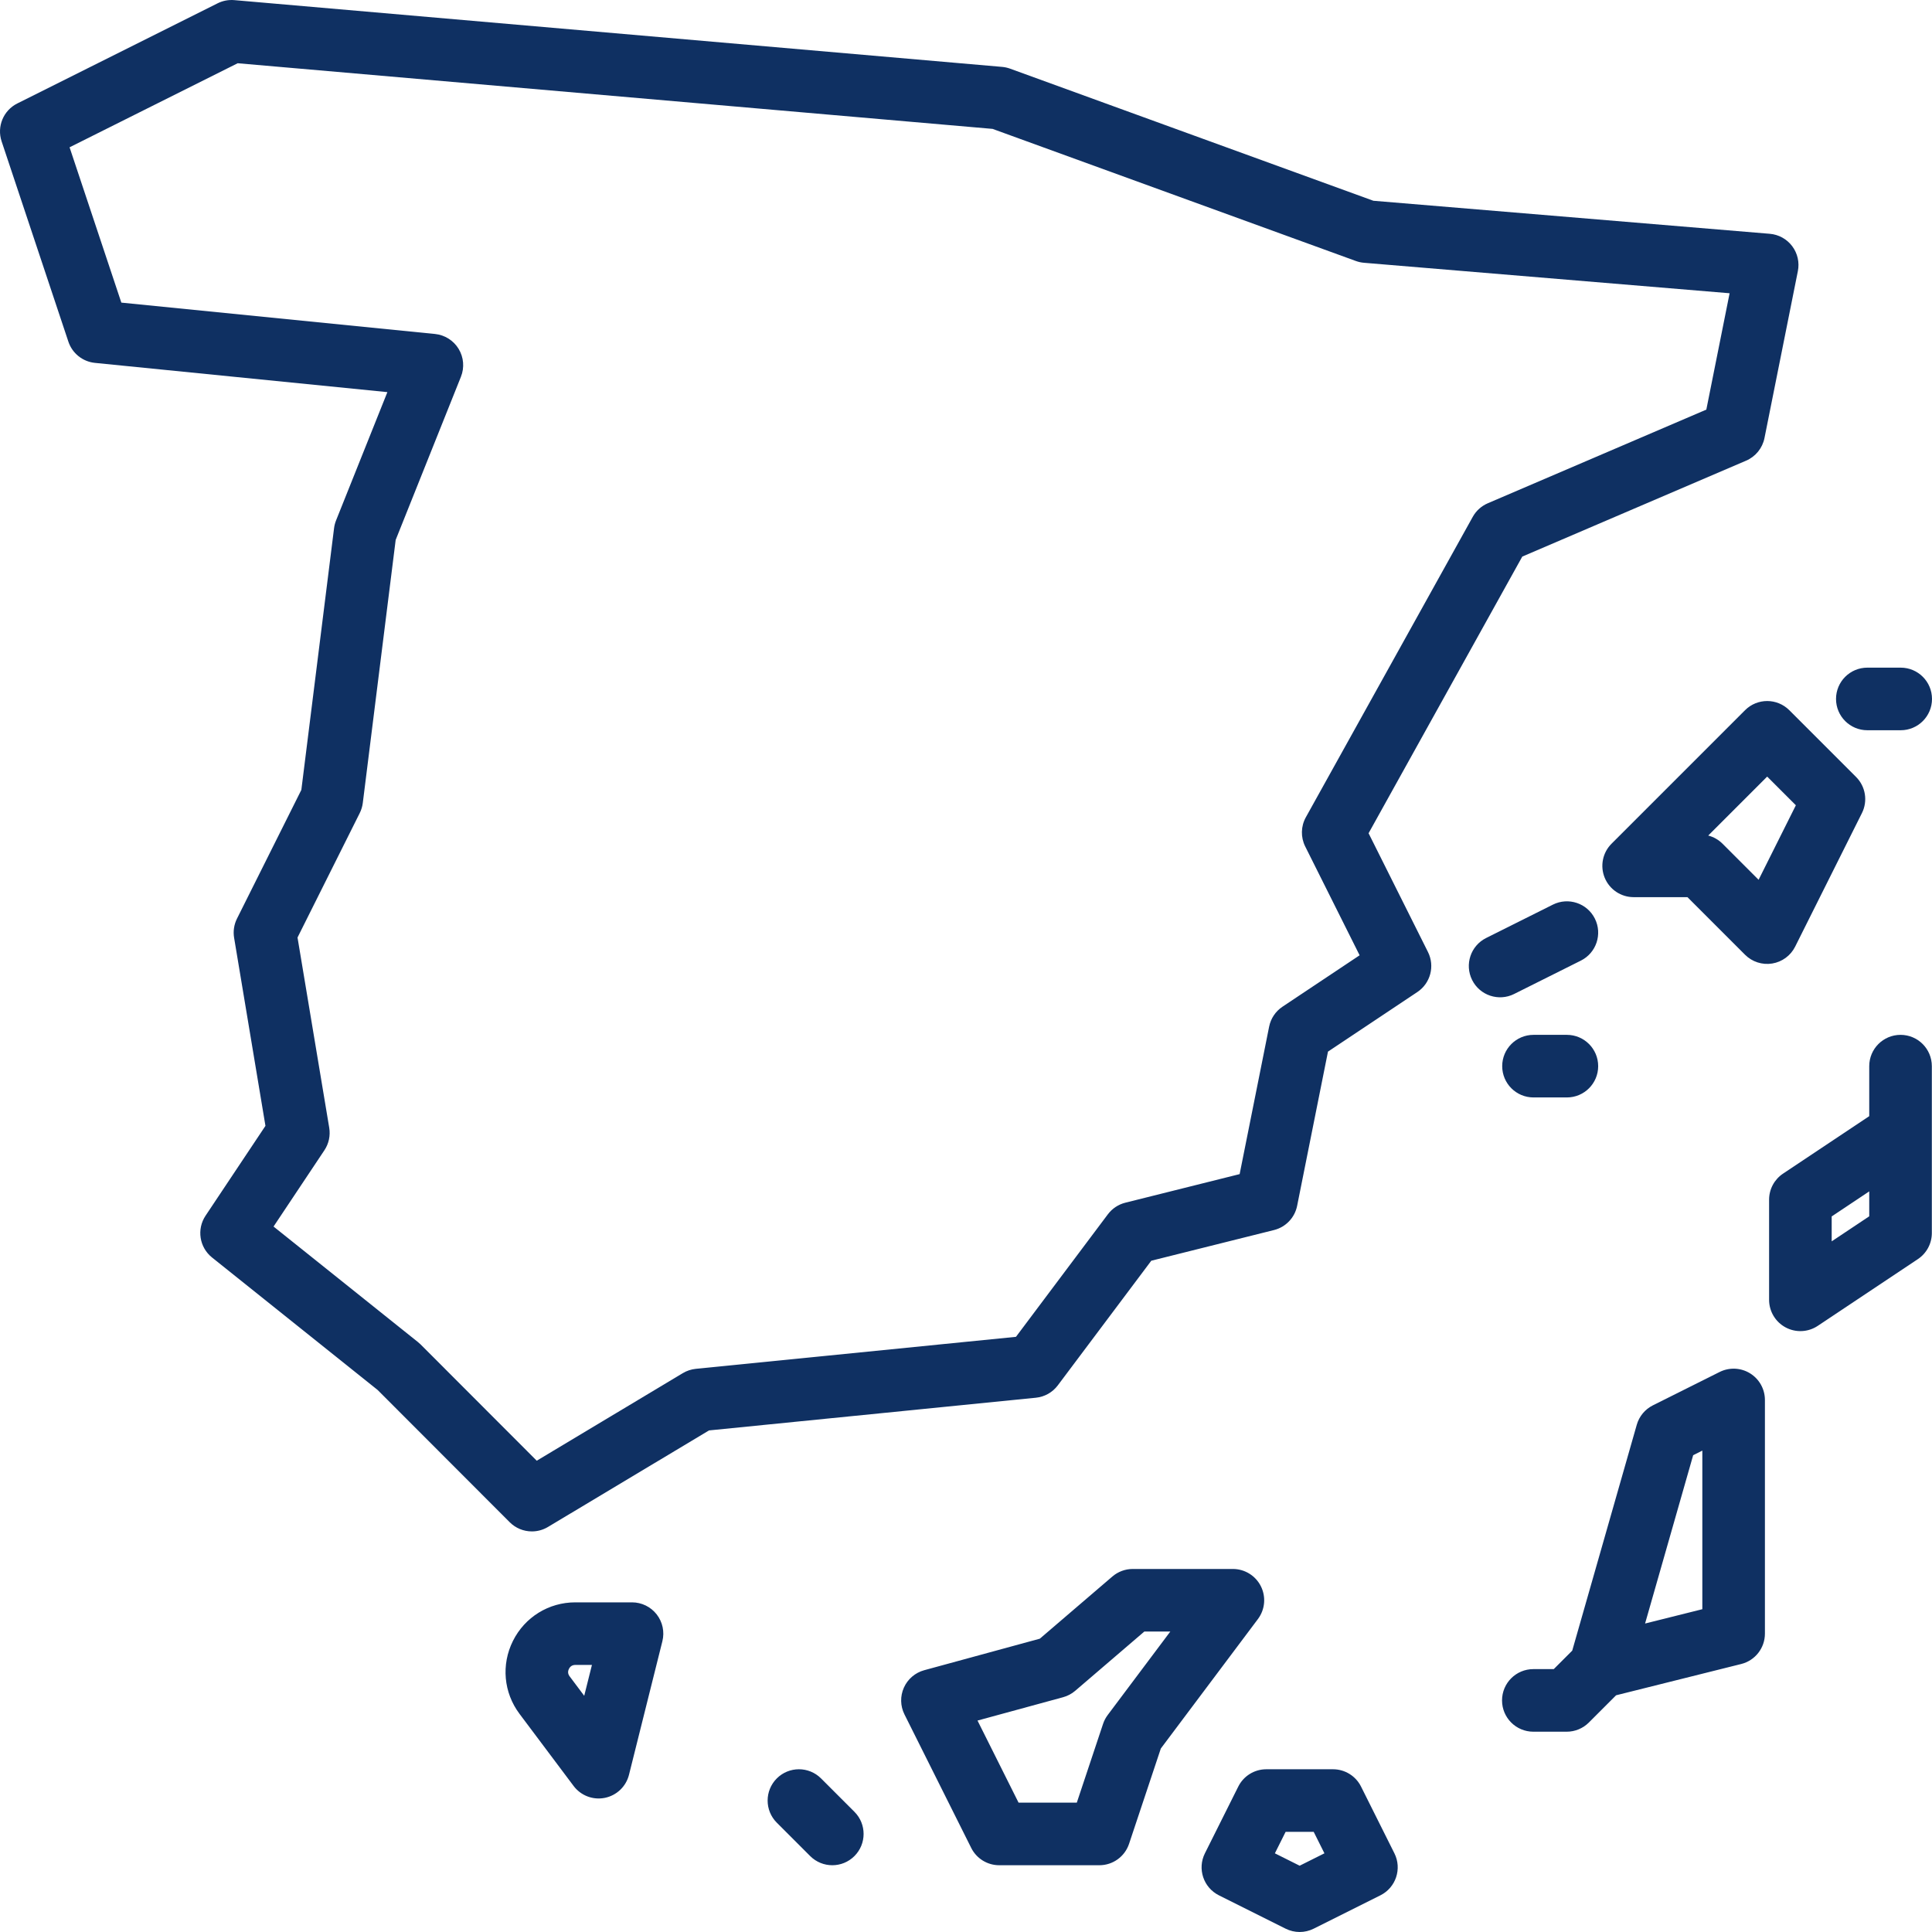
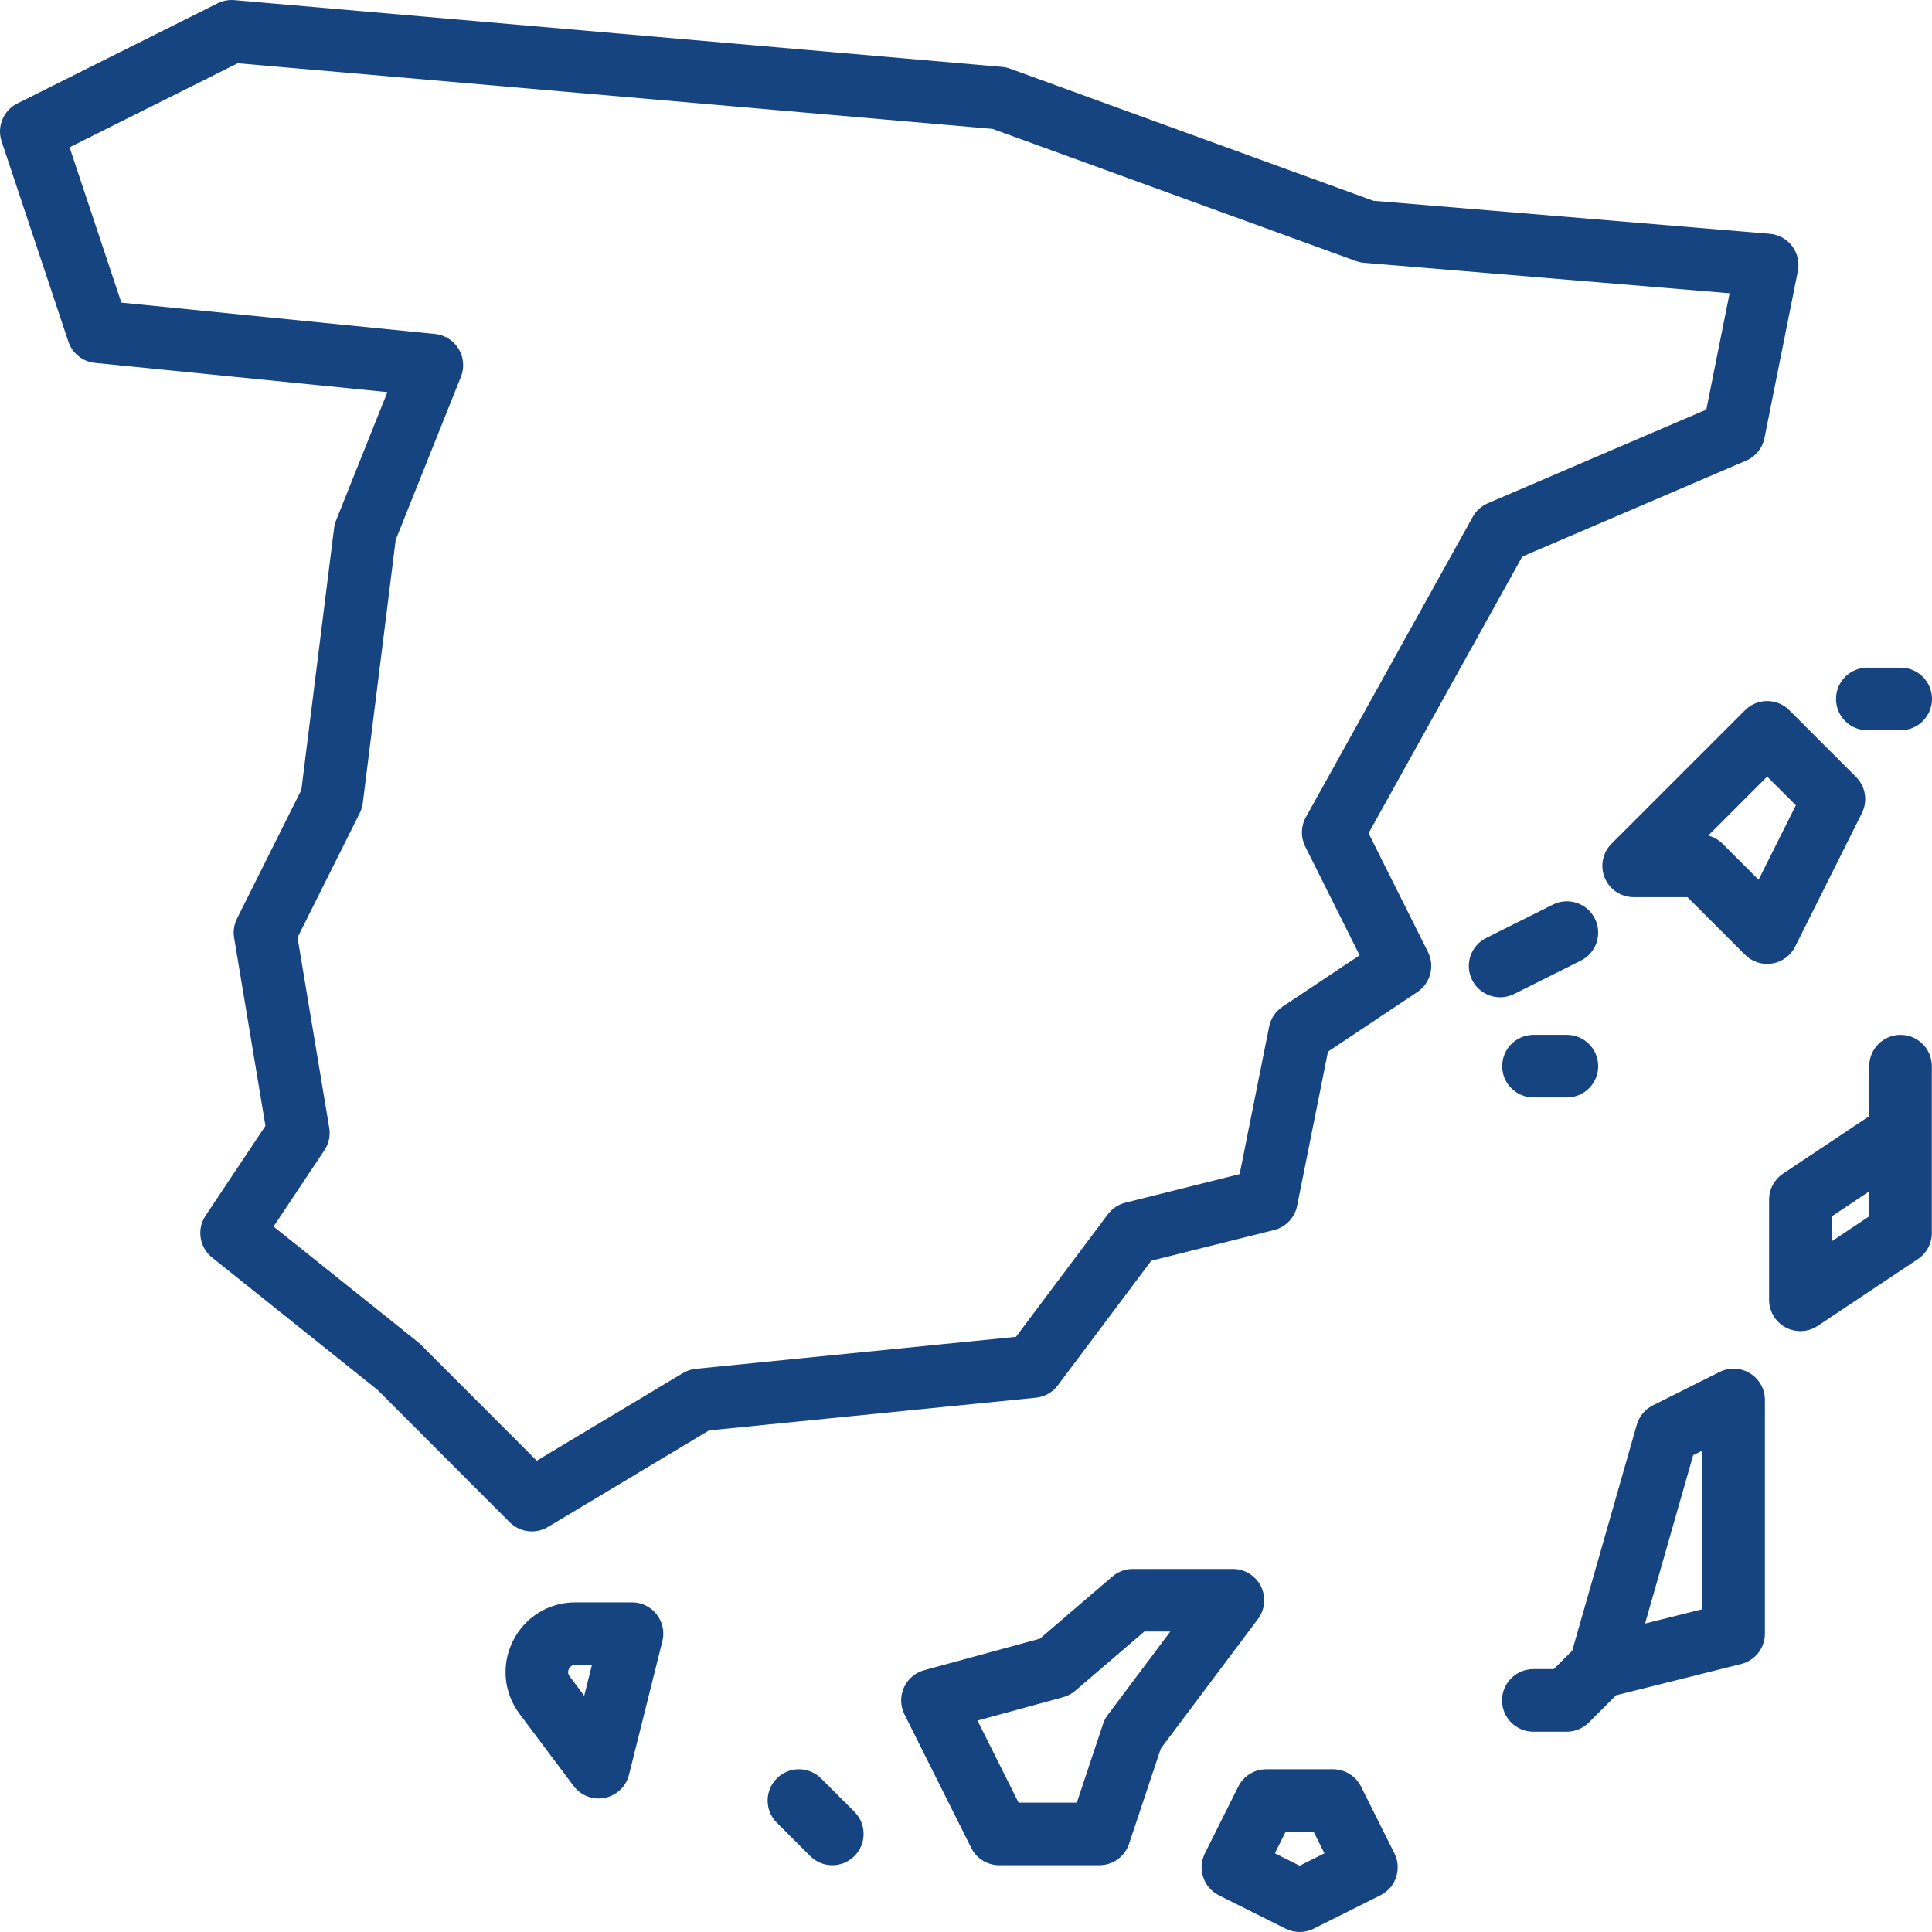
<svg xmlns="http://www.w3.org/2000/svg" viewBox="0 0 463.001 463.001" xml:space="preserve">
-   <path d="m327.979 199.685 36.833-66.3 53.644-22.99a7.5 7.5 0 0 0 4.4-5.423l8-40a7.498 7.498 0 0 0-6.732-8.944l-95.001-7.917-87.059-31.658a7.5 7.5 0 0 0-1.913-.423l-184-16a7.5 7.5 0 0 0-4.004.764l-48 24a7.5 7.5 0 0 0-3.761 9.08l16 48a7.5 7.5 0 0 0 6.369 5.091l70.08 7.008-12.297 30.744a7.5 7.5 0 0 0-.479 1.855l-7.841 62.725-15.425 30.851a7.5 7.5 0 0 0-.69 4.587l7.512 45.075-14.354 21.53a7.5 7.5 0 0 0 1.555 10.017l39.673 31.739 31.665 31.705a7.5 7.5 0 0 0 5.309 2.2c1.324 0 2.657-.35 3.854-1.067l38.601-23.137 78.33-7.833a7.5 7.5 0 0 0 5.254-2.963l22.402-29.87 29.417-7.354a7.5 7.5 0 0 0 5.536-5.805l7.391-36.954 21.415-14.277a7.5 7.5 0 0 0 2.548-9.594zm-20.638 41.575a7.5 7.5 0 0 0-3.194 4.77l-7.069 35.346-27.396 6.849a7.5 7.5 0 0 0-4.181 2.776l-22.024 29.365-76.722 7.672c-1.1.11-2.162.462-3.11 1.03l-35.017 20.989-27.821-27.856a8 8 0 0 0-.622-.557l-34.63-27.705 12.186-18.279a7.5 7.5 0 0 0 1.158-5.393L71.3 224.673l14.909-29.819c.38-.76.628-1.58.734-2.424l7.88-63.042 15.641-39.103a7.503 7.503 0 0 0-6.217-10.249L29.08 72.521 16.673 35.3l40.288-20.144 180.906 15.731 87.071 31.662a7.5 7.5 0 0 0 1.94.426l87.619 7.302-5.577 27.885-52.374 22.446a7.5 7.5 0 0 0-3.602 3.251l-40 72a7.5 7.5 0 0 0-.152 6.997l13.039 26.078zm122.868-14.405 16-32a7.5 7.5 0 0 0-1.405-8.657l-16-16a7.5 7.5 0 0 0-10.606 0l-32 32a7.5 7.5 0 0 0 5.303 12.803h12.894l13.803 13.803a7.498 7.498 0 0 0 12.011-1.949m-8.762-16.015-8.642-8.642a7.5 7.5 0 0 0-3.434-1.96l14.13-14.13 6.875 6.875zm-42.592 19.369a7.5 7.5 0 0 0 3.354-10.062 7.5 7.5 0 0 0-10.062-3.354l-16 8a7.5 7.5 0 0 0-3.354 10.062 7.5 7.5 0 0 0 10.062 3.354zm-3.354 17.792h-8a7.5 7.5 0 0 0 0 15h8a7.5 7.5 0 0 0 0-15m72-73h8a7.5 7.5 0 0 0 0-15h-8a7.5 7.5 0 0 0 0 15M302.169 380.147a7.5 7.5 0 0 0-6.708-4.146h-24a7.5 7.5 0 0 0-4.881 1.806l-17.386 14.902-27.706 7.556a7.5 7.5 0 0 0-4.735 10.59l16 32a7.5 7.5 0 0 0 6.708 4.146h24a7.5 7.5 0 0 0 7.115-5.128l7.615-22.845 23.27-31.026a7.5 7.5 0 0 0 .708-7.855m-36.708 30.854a7.5 7.5 0 0 0-1.115 2.128l-6.291 18.872h-13.959l-9.836-19.671 20.507-5.593a7.5 7.5 0 0 0 2.908-1.542l16.56-14.194h6.226zm60.708 17.146a7.5 7.5 0 0 0-6.708-4.146h-16a7.5 7.5 0 0 0-6.708 4.146l-8 16a7.5 7.5 0 0 0 3.354 10.062l16 8a7.5 7.5 0 0 0 6.708 0l16-8a7.5 7.5 0 0 0 3.354-10.062zm-14.708 18.968-5.938-2.969 2.573-5.146h6.729l2.573 5.146zm107.943-117.994a7.5 7.5 0 0 0-7.297-.328l-16 8a7.5 7.5 0 0 0-3.857 4.647l-15.466 54.131-4.429 4.429h-4.894a7.5 7.5 0 0 0 0 15h8c1.989 0 3.897-.79 5.303-2.197l6.531-6.531 29.984-7.496a7.5 7.5 0 0 0 5.681-7.276v-56a7.5 7.5 0 0 0-3.556-6.379m-11.443 56.524-13.721 3.431 11.526-40.342 2.195-1.098zm47.5-137.644a7.5 7.5 0 0 0-7.5 7.5v11.986l-20.66 13.773a7.5 7.5 0 0 0-3.34 6.24v24a7.5 7.5 0 0 0 11.661 6.24l24-16a7.5 7.5 0 0 0 3.34-6.24v-40a7.5 7.5 0 0 0-7.501-7.499m-7.5 43.486-9 6v-5.973l9-6zm-251.197 134.71a7.5 7.5 0 0 0-10.606 0 7.5 7.5 0 0 0 0 10.606l8 8c1.464 1.464 3.384 2.197 5.303 2.197s3.839-.732 5.303-2.197a7.5 7.5 0 0 0 0-10.606zm-45.303-42.196h-13.589c-6.369 0-12.094 3.539-14.942 9.235s-2.244 12.399 1.577 17.494l12.954 17.271a7.499 7.499 0 0 0 13.277-2.682l8-32a7.5 7.5 0 0 0-7.277-9.318m-11.454 22.394-3.499-4.666c-.419-.56-.474-1.16-.161-1.786.313-.625.826-.943 1.526-.943h3.983z" style="fill:#0f3062;fill-opacity:1" />
+   <path d="m327.979 199.685 36.833-66.3 53.644-22.99a7.5 7.5 0 0 0 4.4-5.423l8-40a7.498 7.498 0 0 0-6.732-8.944l-95.001-7.917-87.059-31.658a7.5 7.5 0 0 0-1.913-.423l-184-16a7.5 7.5 0 0 0-4.004.764l-48 24a7.5 7.5 0 0 0-3.761 9.08l16 48a7.5 7.5 0 0 0 6.369 5.091l70.08 7.008-12.297 30.744a7.5 7.5 0 0 0-.479 1.855l-7.841 62.725-15.425 30.851a7.5 7.5 0 0 0-.69 4.587l7.512 45.075-14.354 21.53a7.5 7.5 0 0 0 1.555 10.017l39.673 31.739 31.665 31.705a7.5 7.5 0 0 0 5.309 2.2c1.324 0 2.657-.35 3.854-1.067l38.601-23.137 78.33-7.833a7.5 7.5 0 0 0 5.254-2.963l22.402-29.87 29.417-7.354a7.5 7.5 0 0 0 5.536-5.805l7.391-36.954 21.415-14.277a7.5 7.5 0 0 0 2.548-9.594zm-20.638 41.575a7.5 7.5 0 0 0-3.194 4.77l-7.069 35.346-27.396 6.849a7.5 7.5 0 0 0-4.181 2.776l-22.024 29.365-76.722 7.672c-1.1.11-2.162.462-3.11 1.03l-35.017 20.989-27.821-27.856a8 8 0 0 0-.622-.557l-34.63-27.705 12.186-18.279a7.5 7.5 0 0 0 1.158-5.393L71.3 224.673l14.909-29.819c.38-.76.628-1.58.734-2.424l7.88-63.042 15.641-39.103a7.503 7.503 0 0 0-6.217-10.249L29.08 72.521 16.673 35.3l40.288-20.144 180.906 15.731 87.071 31.662a7.5 7.5 0 0 0 1.94.426l87.619 7.302-5.577 27.885-52.374 22.446a7.5 7.5 0 0 0-3.602 3.251l-40 72a7.5 7.5 0 0 0-.152 6.997l13.039 26.078zm122.868-14.405 16-32a7.5 7.5 0 0 0-1.405-8.657l-16-16a7.5 7.5 0 0 0-10.606 0l-32 32a7.5 7.5 0 0 0 5.303 12.803h12.894l13.803 13.803a7.498 7.498 0 0 0 12.011-1.949m-8.762-16.015-8.642-8.642a7.5 7.5 0 0 0-3.434-1.96l14.13-14.13 6.875 6.875zm-42.592 19.369a7.5 7.5 0 0 0 3.354-10.062 7.5 7.5 0 0 0-10.062-3.354l-16 8a7.5 7.5 0 0 0-3.354 10.062 7.5 7.5 0 0 0 10.062 3.354zm-3.354 17.792h-8a7.5 7.5 0 0 0 0 15h8a7.5 7.5 0 0 0 0-15m72-73h8a7.5 7.5 0 0 0 0-15h-8a7.5 7.5 0 0 0 0 15M302.169 380.147a7.5 7.5 0 0 0-6.708-4.146h-24a7.5 7.5 0 0 0-4.881 1.806l-17.386 14.902-27.706 7.556a7.5 7.5 0 0 0-4.735 10.59l16 32a7.5 7.5 0 0 0 6.708 4.146h24a7.5 7.5 0 0 0 7.115-5.128l7.615-22.845 23.27-31.026a7.5 7.5 0 0 0 .708-7.855m-36.708 30.854a7.5 7.5 0 0 0-1.115 2.128l-6.291 18.872h-13.959l-9.836-19.671 20.507-5.593a7.5 7.5 0 0 0 2.908-1.542l16.56-14.194h6.226zm60.708 17.146a7.5 7.5 0 0 0-6.708-4.146h-16a7.5 7.5 0 0 0-6.708 4.146l-8 16a7.5 7.5 0 0 0 3.354 10.062l16 8a7.5 7.5 0 0 0 6.708 0l16-8a7.5 7.5 0 0 0 3.354-10.062zm-14.708 18.968-5.938-2.969 2.573-5.146h6.729l2.573 5.146zm107.943-117.994a7.5 7.5 0 0 0-7.297-.328l-16 8a7.5 7.5 0 0 0-3.857 4.647l-15.466 54.131-4.429 4.429h-4.894a7.5 7.5 0 0 0 0 15h8c1.989 0 3.897-.79 5.303-2.197l6.531-6.531 29.984-7.496a7.5 7.5 0 0 0 5.681-7.276v-56a7.5 7.5 0 0 0-3.556-6.379m-11.443 56.524-13.721 3.431 11.526-40.342 2.195-1.098zm47.5-137.644a7.5 7.5 0 0 0-7.5 7.5v11.986l-20.66 13.773a7.5 7.5 0 0 0-3.34 6.24v24a7.5 7.5 0 0 0 11.661 6.24l24-16a7.5 7.5 0 0 0 3.34-6.24v-40a7.5 7.5 0 0 0-7.501-7.499m-7.5 43.486-9 6v-5.973l9-6zm-251.197 134.71a7.5 7.5 0 0 0-10.606 0 7.5 7.5 0 0 0 0 10.606l8 8c1.464 1.464 3.384 2.197 5.303 2.197s3.839-.732 5.303-2.197a7.5 7.5 0 0 0 0-10.606zm-45.303-42.196h-13.589c-6.369 0-12.094 3.539-14.942 9.235s-2.244 12.399 1.577 17.494l12.954 17.271a7.499 7.499 0 0 0 13.277-2.682l8-32a7.5 7.5 0 0 0-7.277-9.318m-11.454 22.394-3.499-4.666c-.419-.56-.474-1.16-.161-1.786.313-.625.826-.943 1.526-.943h3.983z" style="fill:#154481;fill-opacity:1" />
  <g />
  <g />
  <g />
  <g />
  <g />
  <g />
  <g />
  <g />
  <g />
  <g />
  <g />
  <g />
  <g />
  <g />
  <g />
</svg>
